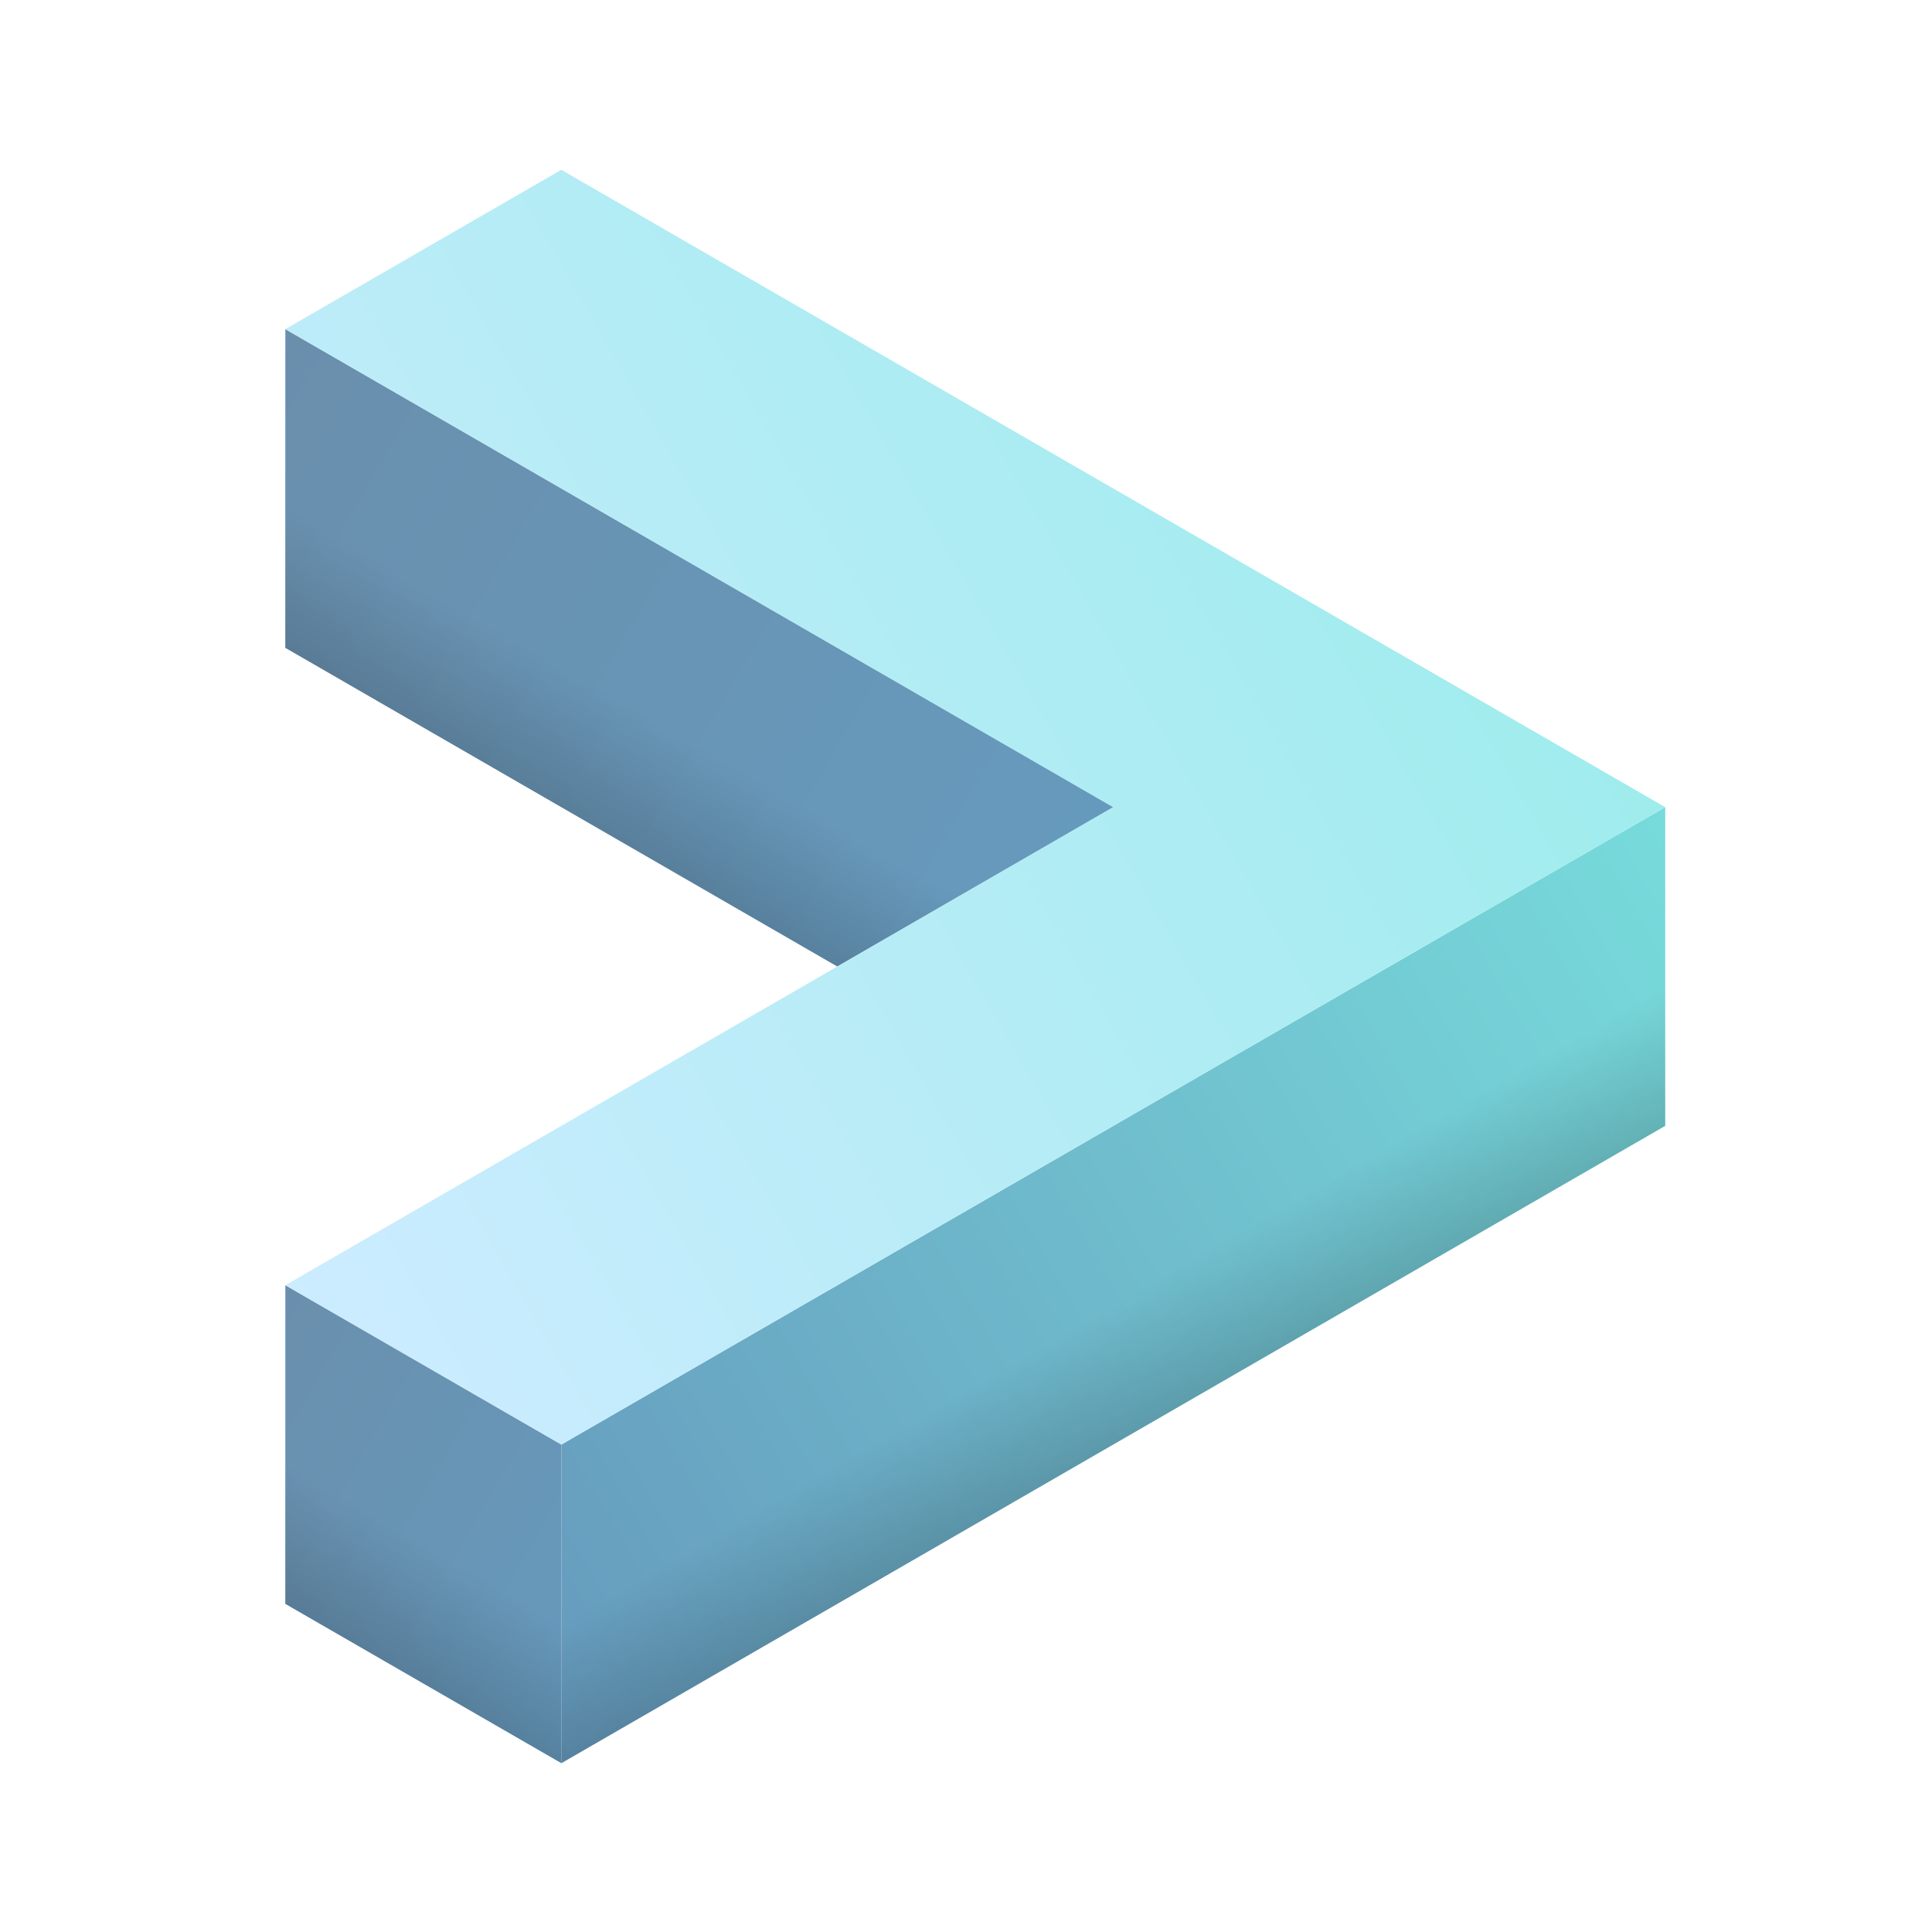
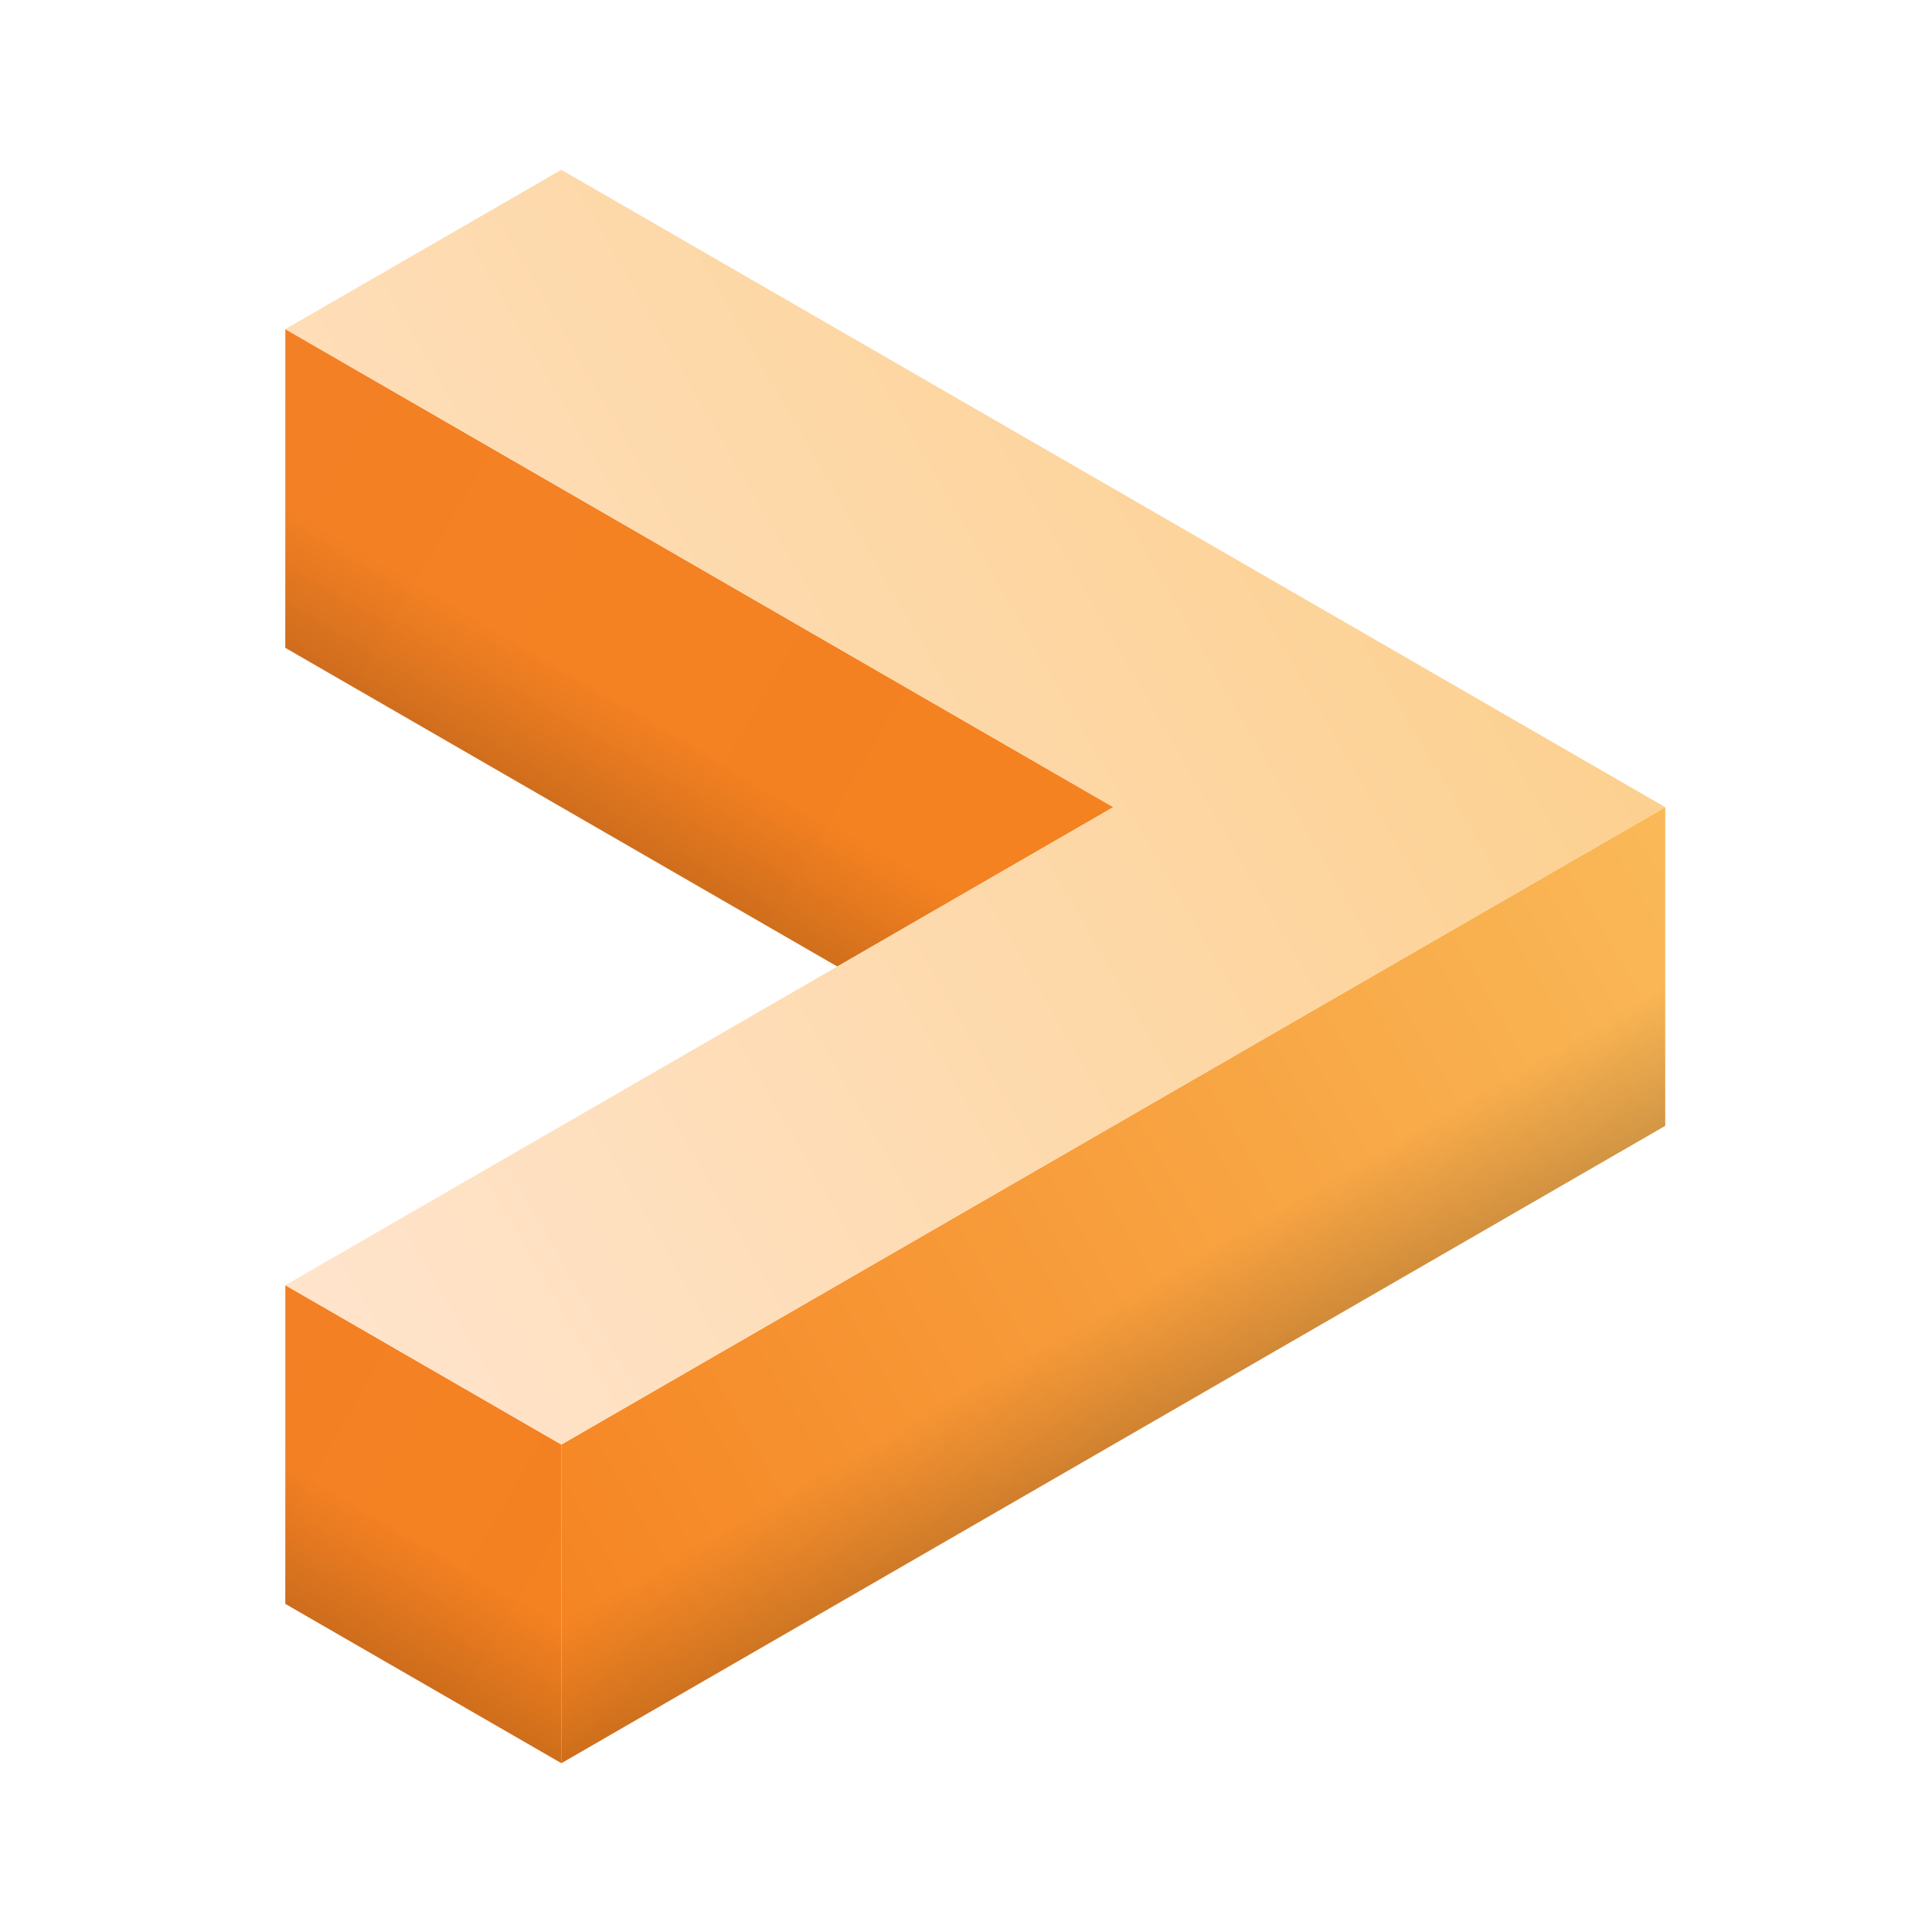
<svg xmlns="http://www.w3.org/2000/svg" id="Layer_1" x="0" y="0" version="1.1" viewBox="0 0 1024 1024" xml:space="preserve" style="enable-background:new 0 0 1024 1024">
  <style type="text/css">.st0{fill:url(#SVGID_1_)}.st1{opacity:.16;fill:url(#SVGID_2_)}.st2{fill:url(#SVGID_3_)}.st3{opacity:.16;fill:url(#SVGID_4_)}.st4{fill:url(#SVGID_5_)}.st5{opacity:.15;fill:url(#SVGID_6_)}.st6{fill:url(#SVGID_7_)}</style>
  <g>
    <linearGradient id="SVGID_1_" x1="260.967" x2="919.184" y1="871.181" y2="491.16" gradientUnits="userSpaceOnUse">
-       <stop offset="0" style="stop-color:#669abd" />
-       <stop offset="1" style="stop-color:#77dbdb" />
+       <stop offset="0" style="stop-color:#f58220" />
+       <stop offset="1" style="stop-color:#fab958" />
    </linearGradient>
    <polygon points="297.54 934.52 882.6 596.72 882.61 427.82 297.54 765.65" class="st0" />
    <linearGradient id="SVGID_2_" x1="553.505" x2="626.647" y1="617.828" y2="744.513" gradientUnits="userSpaceOnUse">
      <stop offset=".559" style="stop-color:#000;stop-opacity:0" />
      <stop offset="1" style="stop-color:#000" />
    </linearGradient>
    <polygon points="297.54 934.52 882.6 596.72 882.61 427.82 297.54 765.65" class="st1" />
  </g>
  <g>
    <linearGradient id="SVGID_3_" x1="114.663" x2="334.091" y1="744.528" y2="871.214" gradientUnits="userSpaceOnUse">
-       <stop offset="0" style="stop-color:#6a8fad" />
-       <stop offset="1" style="stop-color:#669abd" />
+       <stop offset="0" style="stop-color:#f38024" />
+       <stop offset="1" style="stop-color:#f58220" />
    </linearGradient>
    <polygon points="151.23 681.18 151.22 850.09 297.54 934.52 297.54 765.65" class="st2" />
    <linearGradient id="SVGID_4_" x1="260.948" x2="187.806" y1="744.528" y2="871.213" gradientUnits="userSpaceOnUse">
      <stop offset=".559" style="stop-color:#000;stop-opacity:0" />
      <stop offset="1" style="stop-color:#000" />
    </linearGradient>
    <polygon points="151.23 681.18 151.22 850.09 297.54 934.52 297.54 765.65" class="st3" />
  </g>
  <g>
    <linearGradient id="SVGID_5_" x1="114.663" x2="553.503" y1="237.793" y2="491.157" gradientUnits="userSpaceOnUse">
-       <stop offset="0" style="stop-color:#6a8fad" />
-       <stop offset="1" style="stop-color:#669abd" />
+       <stop offset="0" style="stop-color:#f38024" />
+       <stop offset="1" style="stop-color:#f58220" />
    </linearGradient>
    <polygon points="151.23 174.45 151.21 343.36 443.79 512.27 590.08 427.81" class="st4" />
    <linearGradient id="SVGID_6_" x1="370.656" x2="297.509" y1="301.128" y2="427.822" gradientUnits="userSpaceOnUse">
      <stop offset=".559" style="stop-color:#000;stop-opacity:0" />
      <stop offset="1" style="stop-color:#000" />
    </linearGradient>
    <polygon points="151.23 174.45 151.21 343.36 443.79 512.27 590.08 427.81" class="st5" />
  </g>
  <linearGradient id="SVGID_7_" x1="78.091" x2="736.337" y1="554.498" y2="174.459" gradientUnits="userSpaceOnUse">
-     <stop offset="0" style="stop-color:#ccecff" />
-     <stop offset="1" style="stop-color:#9feced" />
+     <stop offset="0" style="stop-color:#ffe4cc" />
+     <stop offset="1" style="stop-color:#fcd090" />
  </linearGradient>
  <polygon points="297.51 765.64 151.23 681.18 590.08 427.81 151.23 174.45 297.5 90 882.61 427.82" class="st6" />
</svg>
